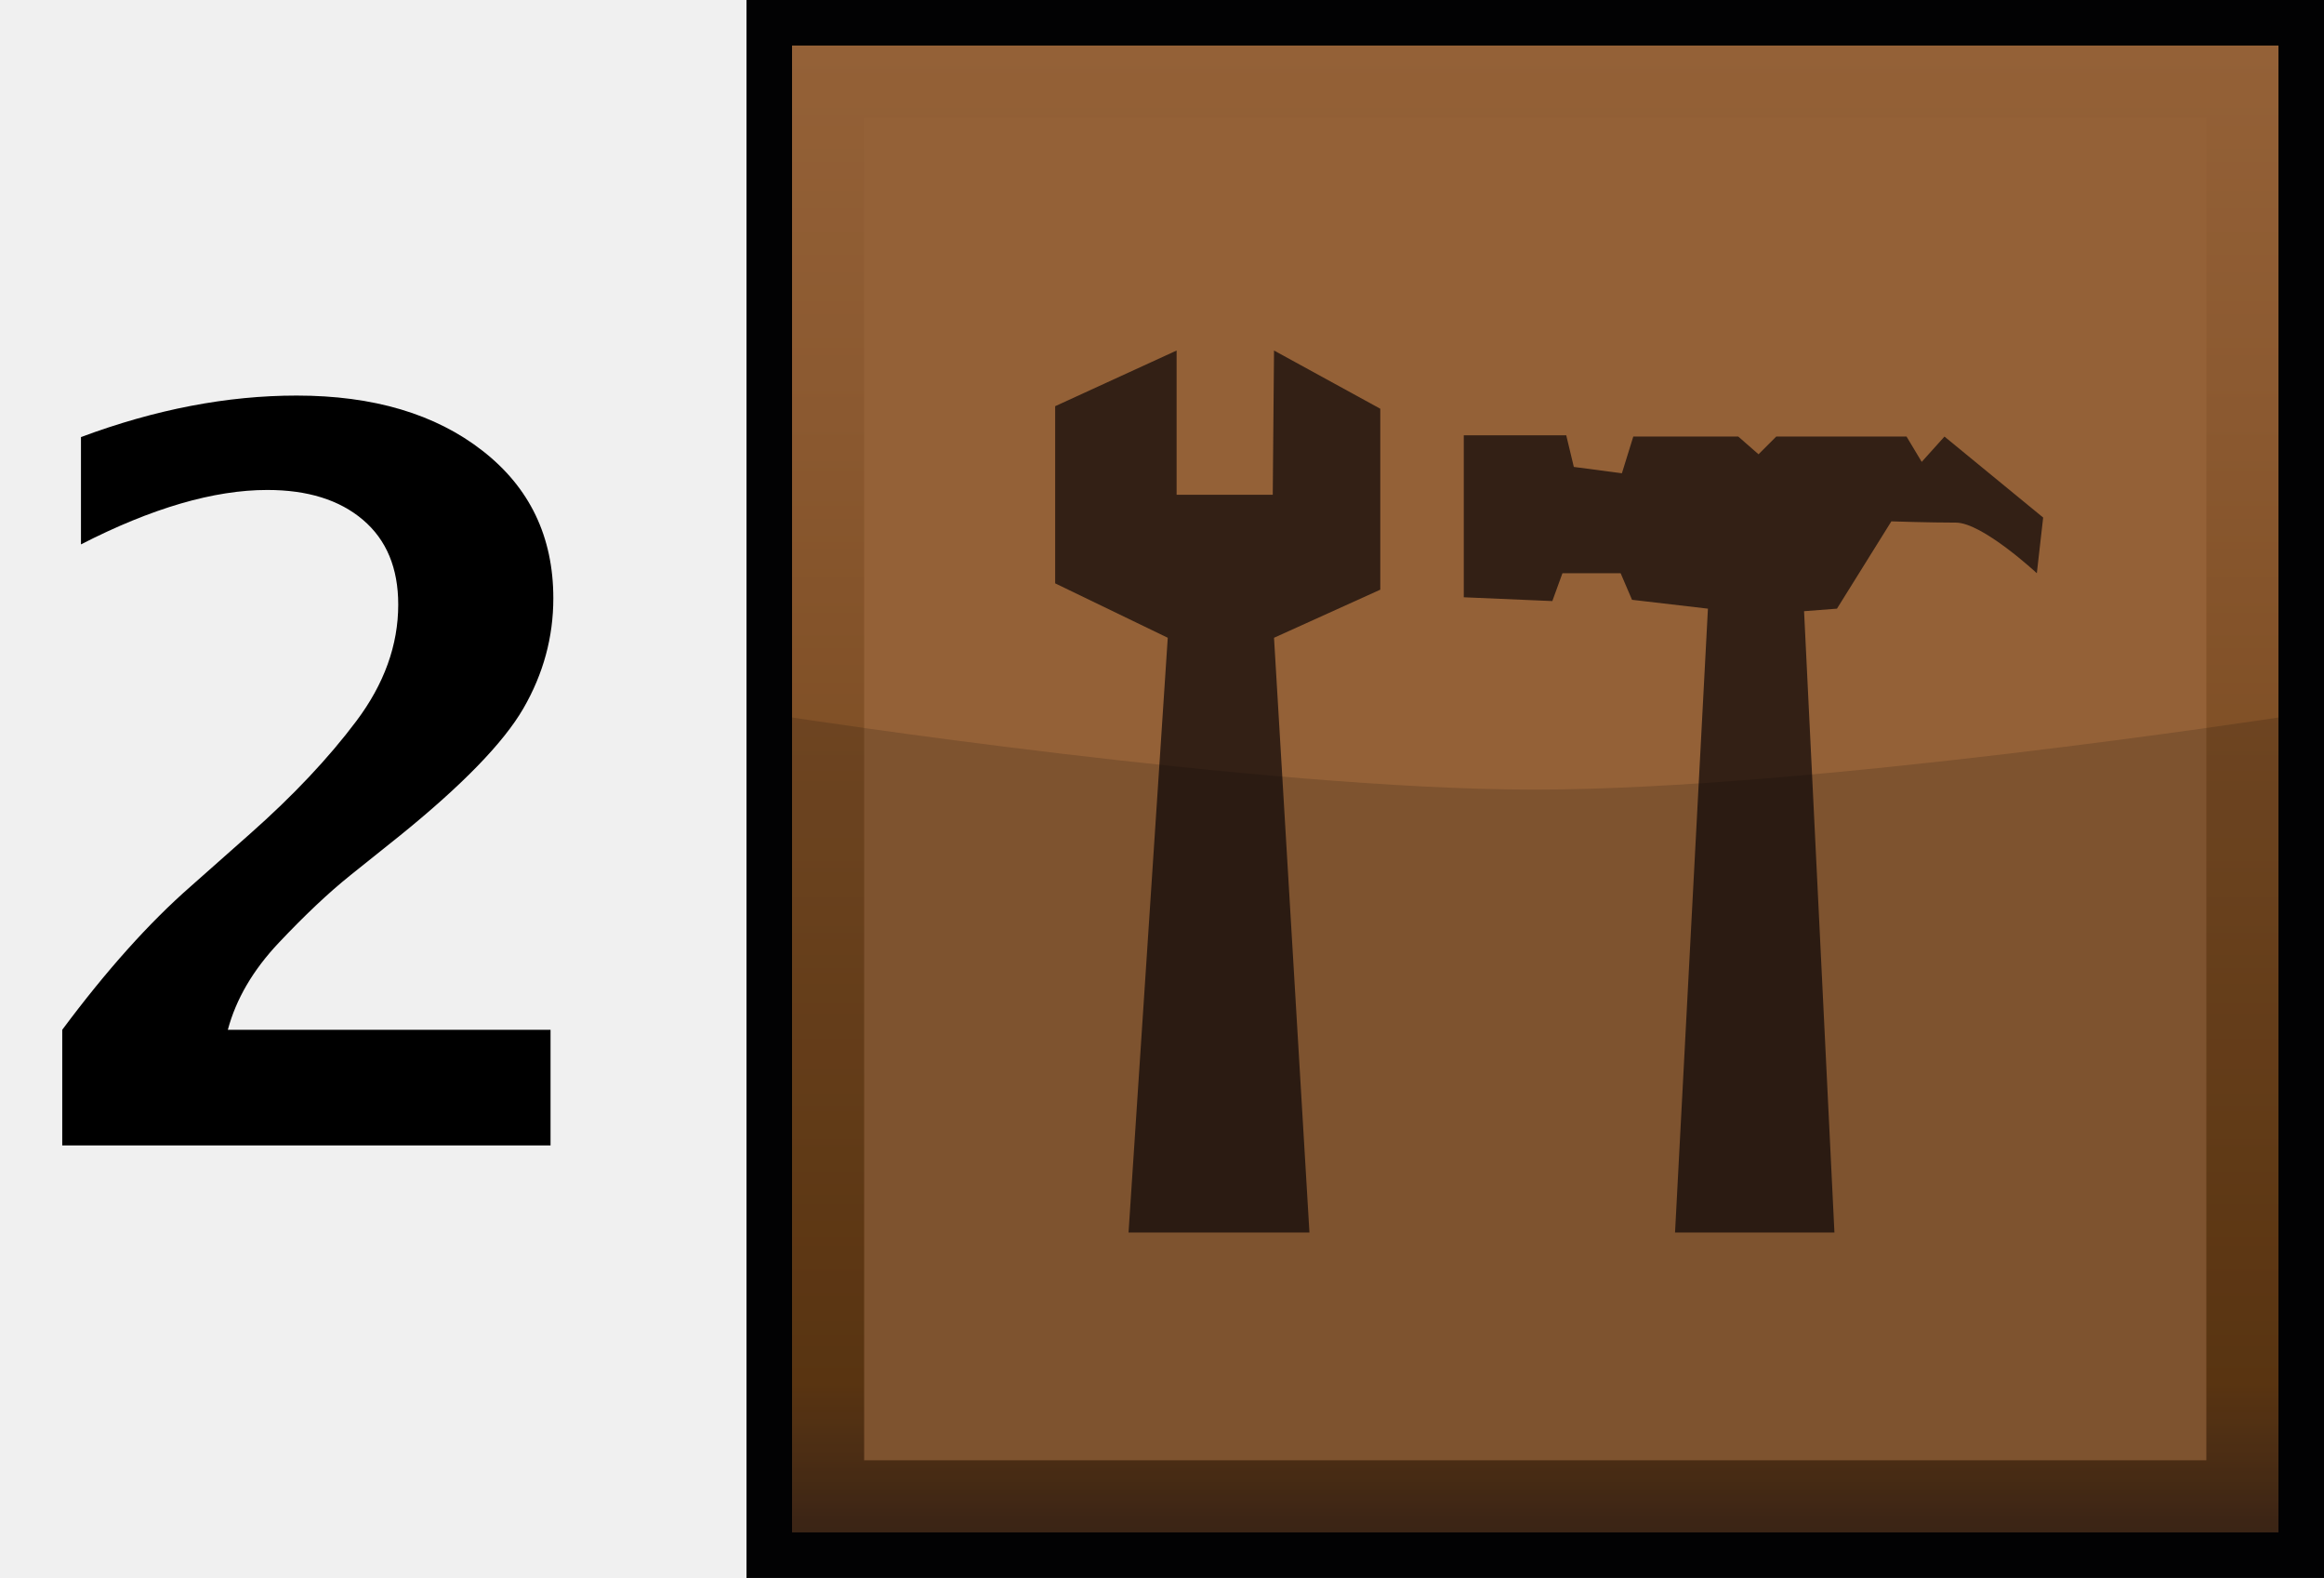
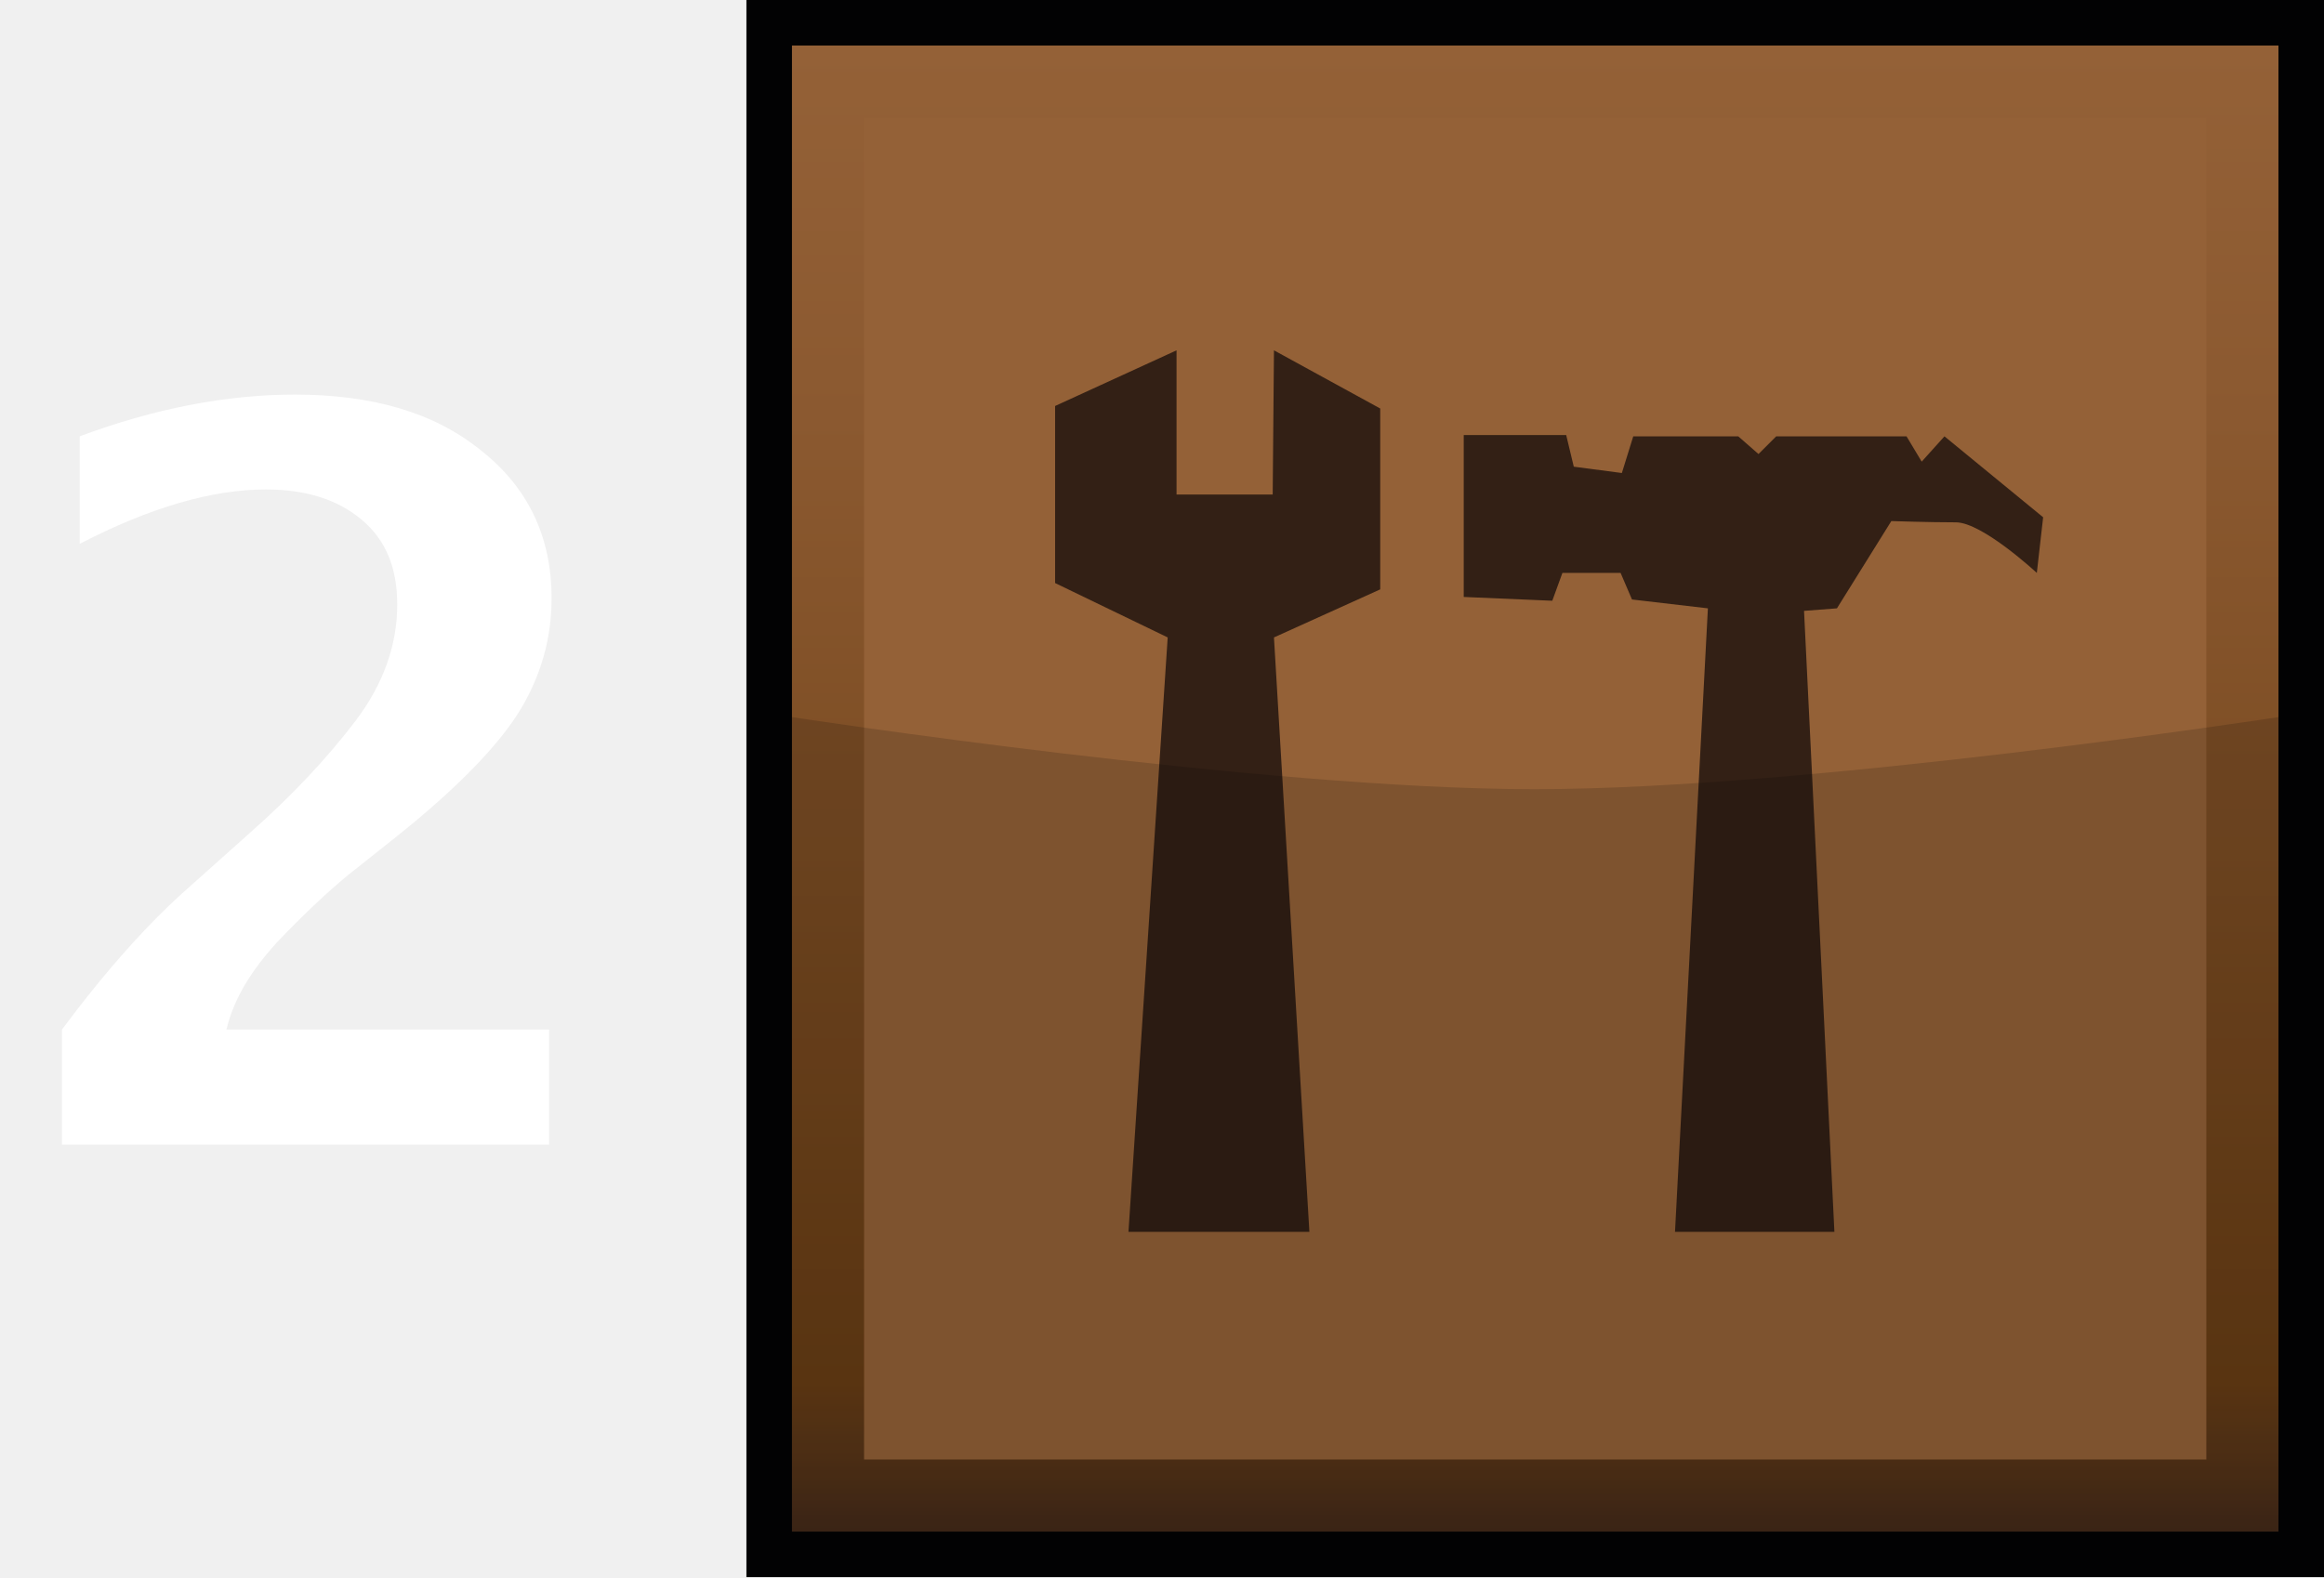
- <svg xmlns="http://www.w3.org/2000/svg" id="Layer" viewBox="0 0 183.71 124.7">
-   <defs>
-     <style>.cls-1{isolation:isolate;opacity:.15;}.cls-1,.cls-2{fill:#020203;}.cls-3{fill:#946137;}.cls-4{fill:#332015;}.cls-5{fill:url(#linear-gradient);}</style>
-     <linearGradient id="linear-gradient" x1="-786.76" y1="1211.56" x2="-703.67" y2="1128.47" gradientTransform="translate(-179.02 -1291.91) rotate(-45)" gradientUnits="userSpaceOnUse">
-       <stop offset="0" stop-color="#442a19" />
-       <stop offset=".05" stop-color="#583518" />
-       <stop offset=".1" stop-color="#683d14" />
-       <stop offset=".32" stop-color="#75471d" />
-       <stop offset=".75" stop-color="#8b5930" />
-       <stop offset="1" stop-color="#946137" />
+ <svg xmlns="http://www.w3.org/2000/svg" version="1.1" id="Layer" x="0px" y="0px" viewBox="0 0 183.7 124.7" style="enable-background:new 0 0 183.7 124.7;" xml:space="preserve">
+   <style type="text/css">
+ 	.st0{fill:#020203;}
+ 	.st1{fill:url(#SVGID_1_);}
+ 	.st2{fill:#946137;}
+ 	.st3{fill:#332015;}
+ 	.st4{opacity:0.15;fill:#020203;enable-background:new    ;}
+ 	.st5{fill:#FFFFFF;}
+ </style>
+   <g id="steel">
+     <rect x="59" y="0" class="st0" width="124.7" height="124.7" />
+     <linearGradient id="SVGID_1_" gradientUnits="userSpaceOnUse" x1="-1007.374" y1="-1018.164" x2="-924.289" y2="-935.079" gradientTransform="matrix(0.7071 -0.7071 -0.7071 -0.7071 113.7303 -1311.172)">
+       <stop offset="0" style="stop-color:#442A19" />
+       <stop offset="5.000000e-02" style="stop-color:#583518" />
+       <stop offset="0.1" style="stop-color:#683D14" />
+       <stop offset="0.32" style="stop-color:#75471D" />
+       <stop offset="0.75" style="stop-color:#8B5930" />
+       <stop offset="1" style="stop-color:#946137" />
    </linearGradient>
-   </defs>
-   <g id="steel">
-     <rect class="cls-2" x="59.01" width="124.7" height="124.7" />
-     <rect class="cls-5" x="62.61" y="3.6" width="117.5" height="117.5" />
-     <rect class="cls-3" x="68.31" y="9.3" width="106.1" height="106.1" />
+     <rect x="62.6" y="3.6" class="st1" width="117.5" height="117.5" />
+     <rect x="68.3" y="9.3" class="st2" width="106.1" height="106.1" />
    <g>
-       <path class="cls-4" d="M132.41,97.4l2.6-49.3-6-.7-.9-2.1h-4.6l-.8,2.2-7-.3v-12.8h8.1l.6,2.5,3.8,.5,.9-2.9h8.3l1.6,1.4,1.4-1.4h10.3l1.2,2,1.8-2,7.8,6.4-.5,4.4s-4.3-4-6.4-4-5.1-.1-5.1-.1l-4.3,6.9-2.6,.2,2.4,49.1h-12.6Z" />
-       <polygon class="cls-4" points="109.11 32.3 100.71 27.7 100.61 39.1 93.01 39.1 93.01 27.7 83.41 32.1 83.41 46.1 92.31 50.4 89.21 97.4 103.51 97.4 100.71 50.4 109.11 46.6 109.11 32.3" />
+       <path class="st3" d="M132.4,97.4l2.6-49.3l-6-0.7l-0.9-2.1h-4.6l-0.8,2.2l-7-0.3V34.4h8.1l0.6,2.5l3.8,0.5l0.9-2.9h8.3l1.6,1.4    l1.4-1.4h10.3l1.2,2l1.8-2l7.8,6.4l-0.5,4.4c0,0-4.3-4-6.4-4s-5.1-0.1-5.1-0.1l-4.3,6.9l-2.6,0.2l2.4,49.1L132.4,97.4L132.4,97.4z    " />
+       <polygon class="st3" points="109.1,32.3 100.7,27.7 100.6,39.1 93,39.1 93,27.7 83.4,32.1 83.4,46.1 92.3,50.4 89.2,97.4     103.5,97.4 100.7,50.4 109.1,46.6   " />
    </g>
-     <path id="darker" class="cls-1" d="M180.11,121.1H62.61V56.7s37,5.7,58.7,5.7,58.8-5.7,58.8-5.7V121.1Z" />
+     <path id="darker" class="st4" d="M180.1,121.1H62.6V56.7c0,0,37,5.7,58.7,5.7s58.8-5.7,58.8-5.7V121.1z" />
  </g>
-   <path d="M4.92,90.52v-9.14c3.49-4.69,6.87-8.46,10.15-11.33l4.72-4.18c3.38-2.99,6.18-5.96,8.38-8.89s3.31-6,3.31-9.2c0-2.89-.93-5.12-2.79-6.7-1.86-1.58-4.38-2.36-7.56-2.36-4.22,0-9.13,1.43-14.73,4.3v-8.48c5.88-2.19,11.56-3.28,17.05-3.28,6.06,0,10.96,1.45,14.69,4.36,3.73,2.9,5.6,6.79,5.6,11.66,0,3.07-.79,5.97-2.36,8.69-1.57,2.72-4.85,6.09-9.81,10.1l-3.9,3.12c-1.72,1.38-3.59,3.15-5.63,5.31-2.04,2.16-3.38,4.45-4.03,6.88h25.51v9.14H4.92Z" />
+   <path class="st5" d="M4.9,90.5v-9.1c3.5-4.7,6.9-8.5,10.1-11.3l4.7-4.2c3.4-3,6.2-6,8.4-8.9s3.3-6,3.3-9.2c0-2.9-0.9-5.1-2.8-6.7  c-1.9-1.6-4.4-2.4-7.6-2.4c-4.2,0-9.1,1.4-14.7,4.3v-8.5c5.9-2.2,11.6-3.3,17-3.3c6.1,0,11,1.4,14.7,4.4c3.7,2.9,5.6,6.8,5.6,11.7  c0,3.1-0.8,6-2.4,8.7c-1.6,2.7-4.8,6.1-9.8,10.1l-3.9,3.1c-1.7,1.4-3.6,3.2-5.6,5.3c-2,2.2-3.4,4.4-4,6.9h25.5v9.1  C43.5,90.5,4.9,90.5,4.9,90.5z" />
</svg>
